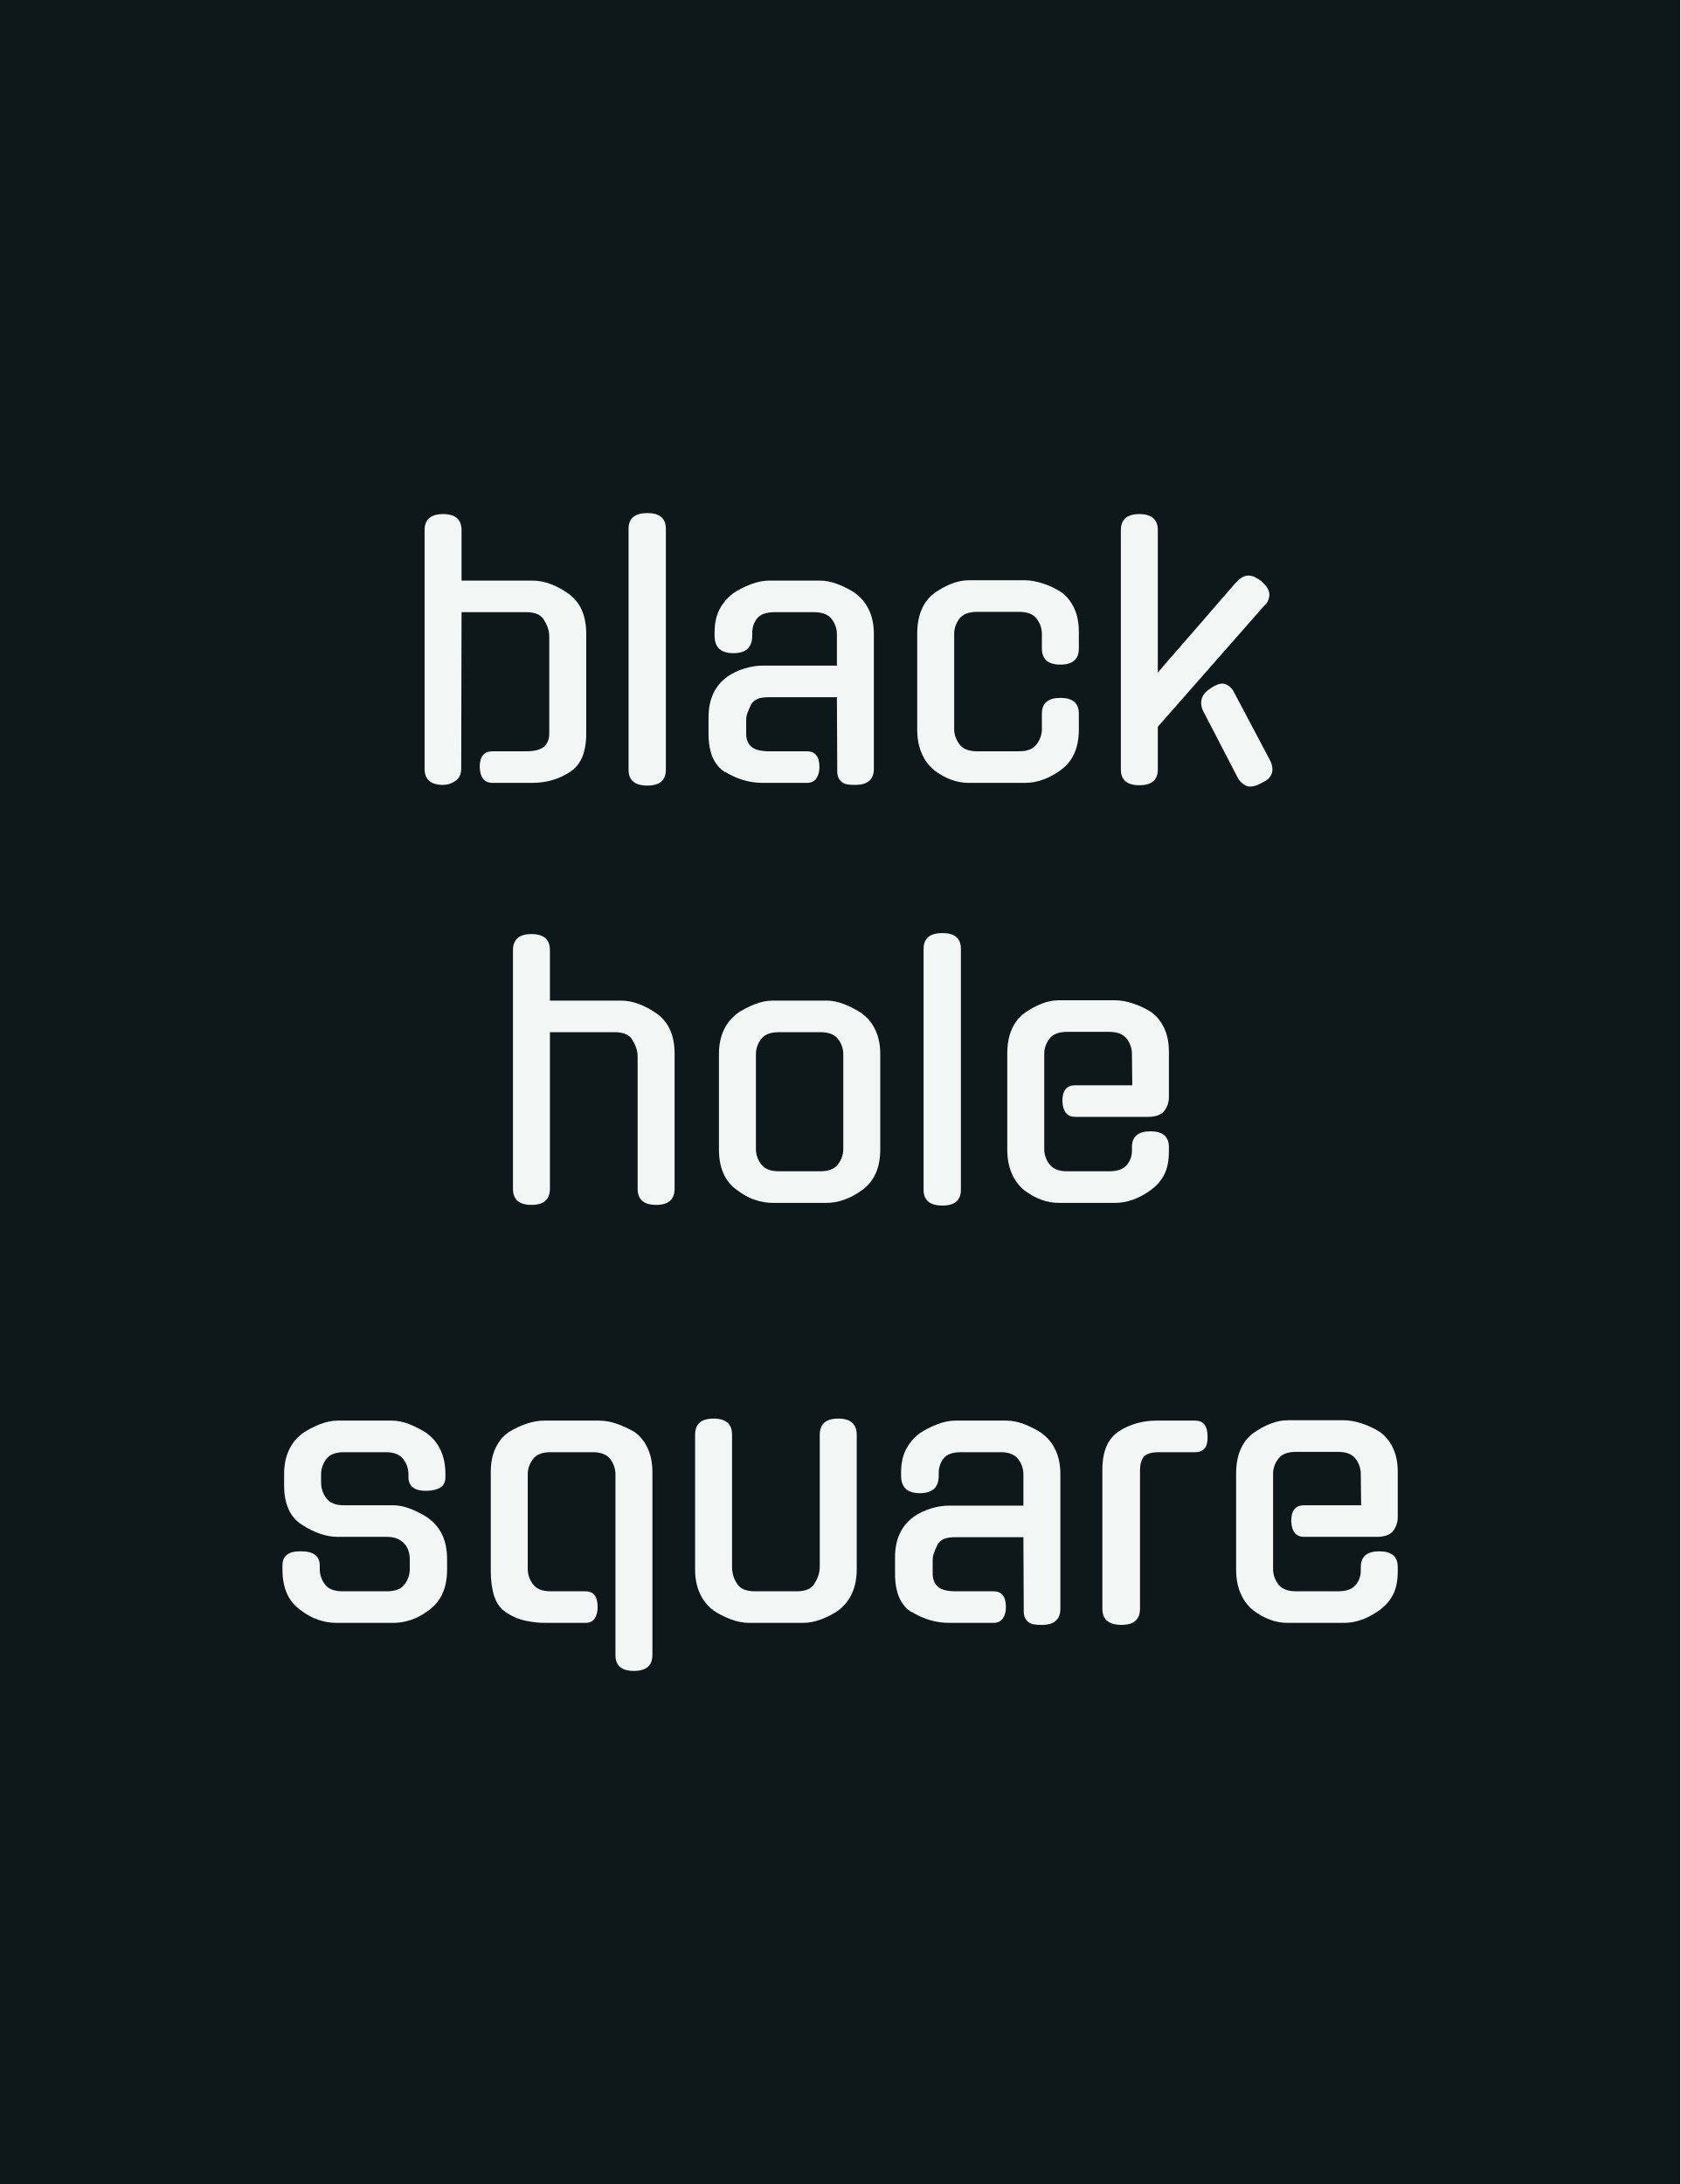
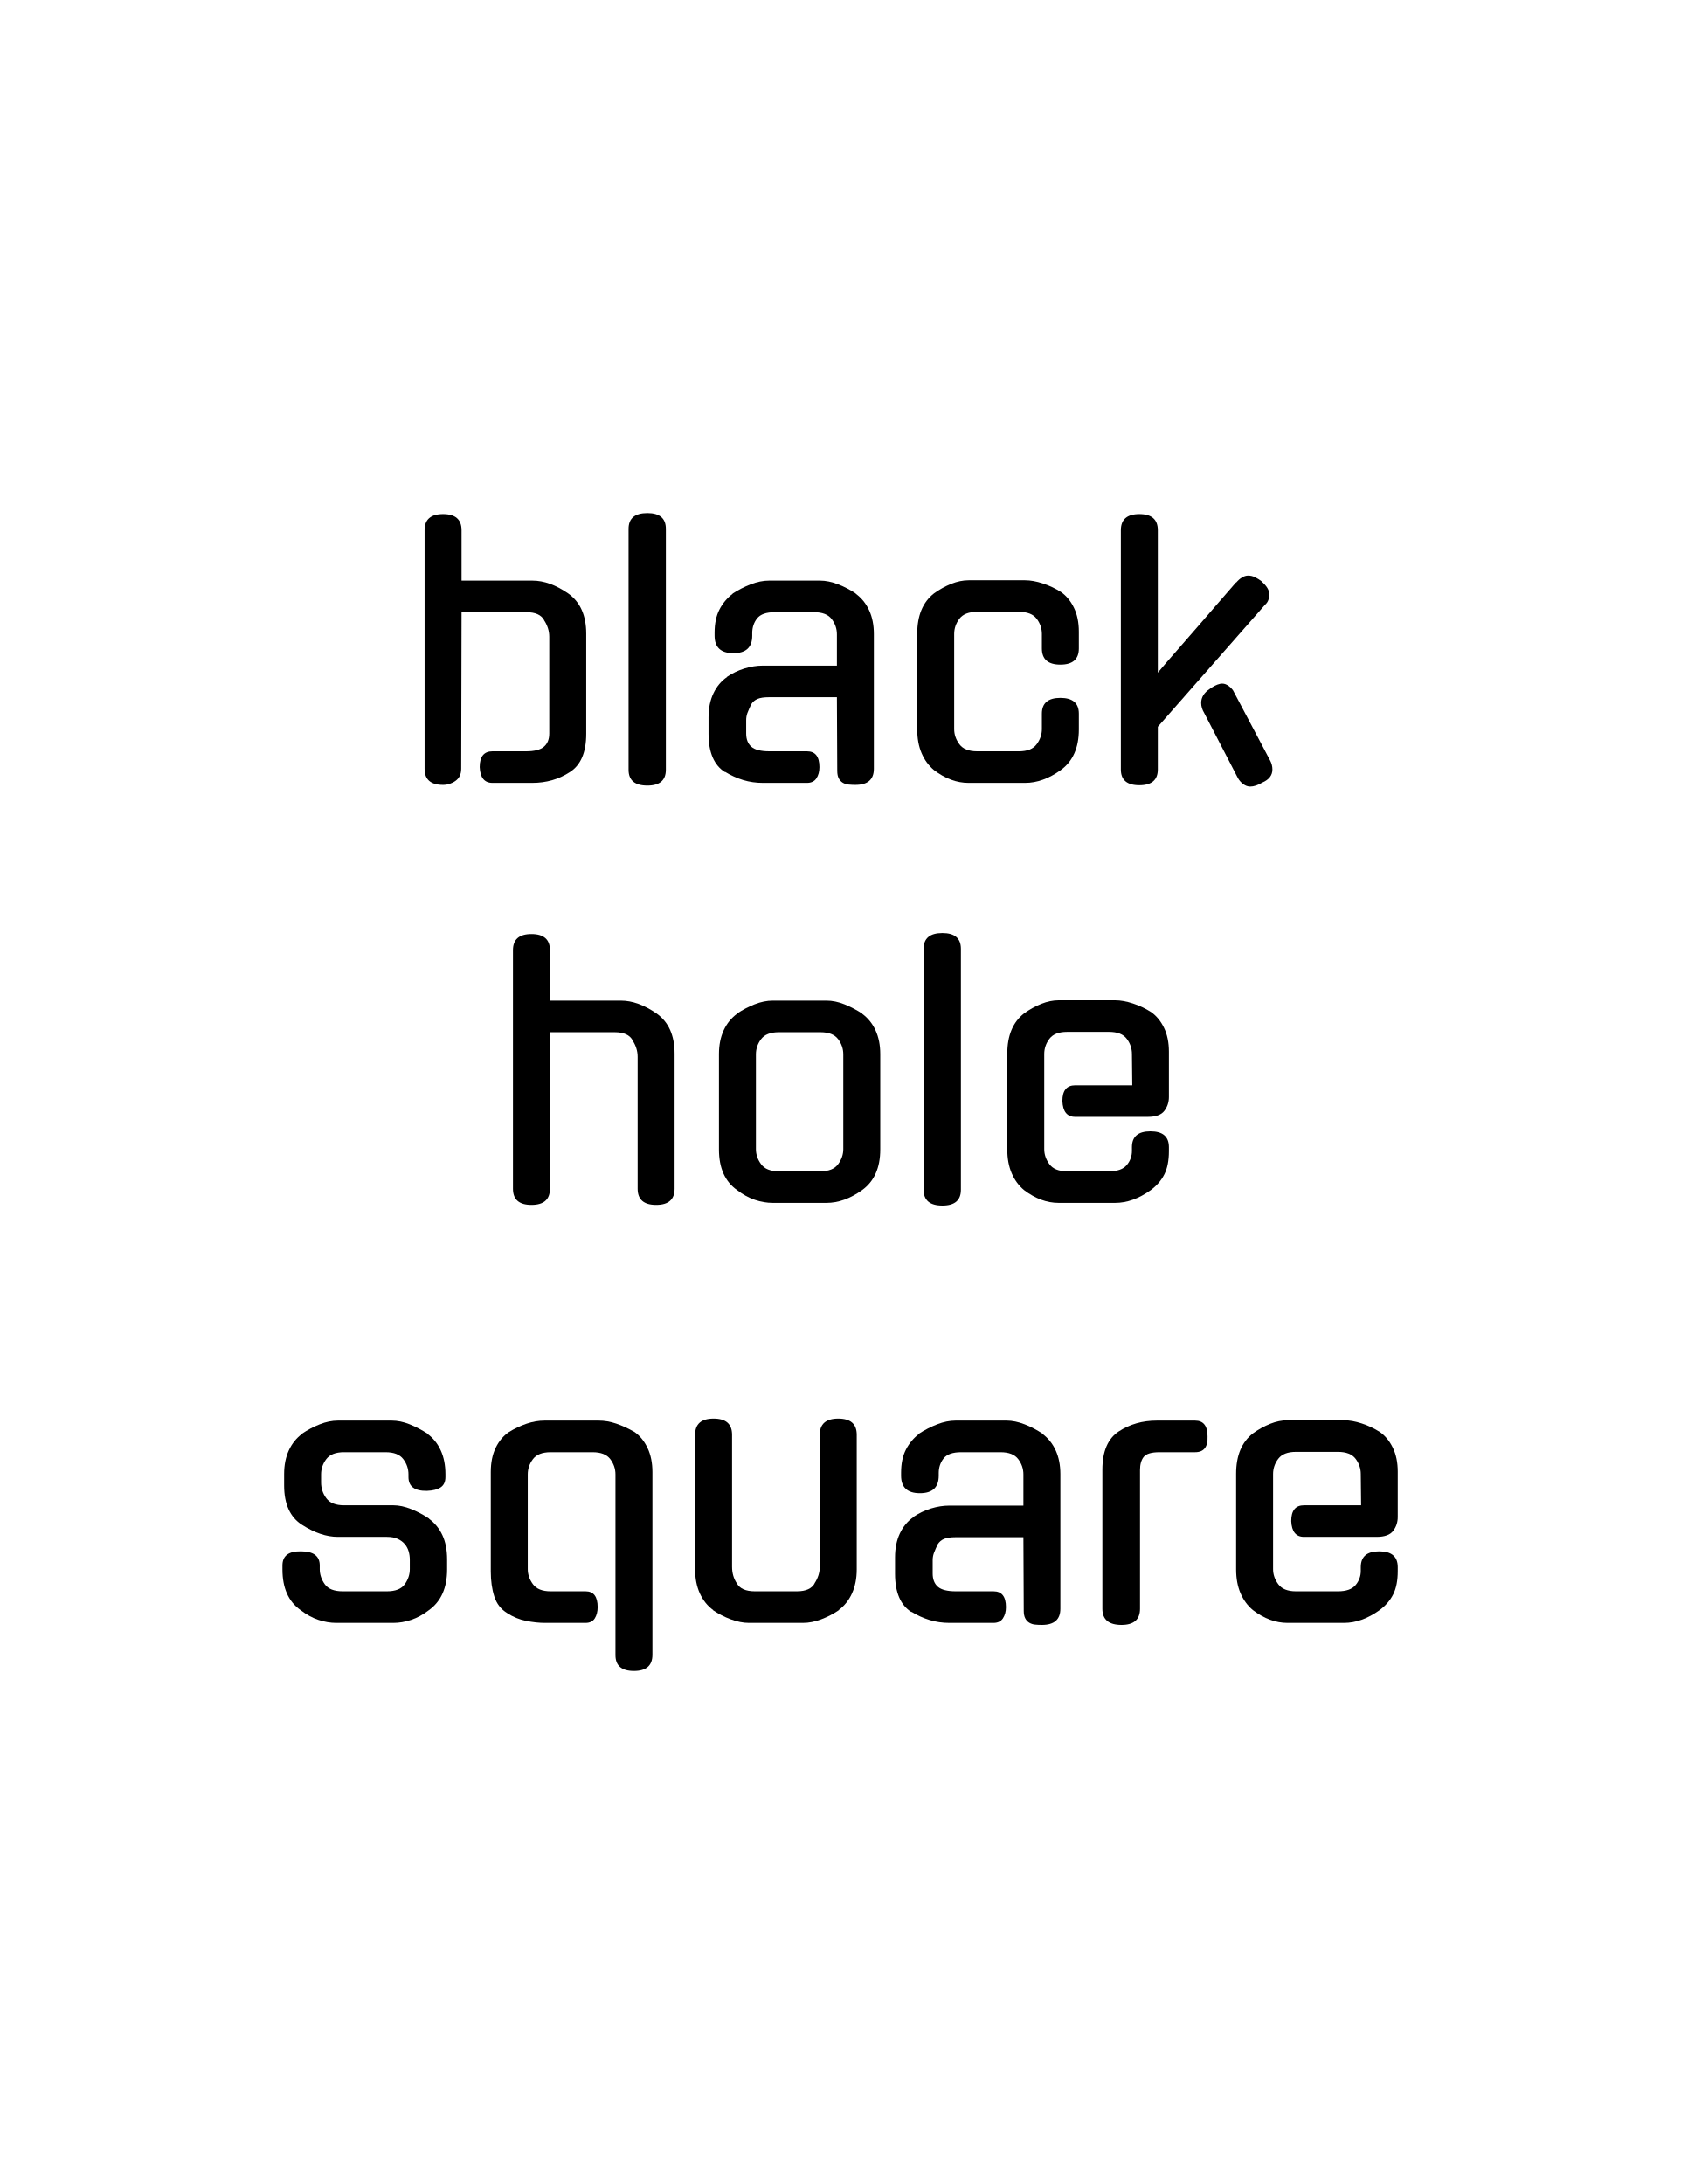
- <svg xmlns="http://www.w3.org/2000/svg" width="100%" height="100%" viewBox="0 0 320 416" version="1.1" xml:space="preserve" style="fill-rule:evenodd;clip-rule:evenodd;stroke-linejoin:round;stroke-miterlimit:2;">
-   <g id="Artboard1" transform="matrix(1.11111,0,0,1.44444,0,0)">
-     <rect x="0" y="0" width="288" height="288" style="fill:none;" />
-     <g id="Layer1" transform="matrix(0.9,0,0,0.692308,0,0)">
-       <rect x="0" y="0" width="320" height="416" style="fill:rgb(14,24,27);" />
-     </g>
-     <g transform="matrix(0.9,0,0,0.692308,53.3489,29.112)">
-       <path d="M28.563,104.381C28.563,105.405 28.201,106.173 27.475,106.685C26.75,107.197 25.961,107.453 25.107,107.453C22.761,107.453 21.587,106.429 21.587,104.381L21.587,58.941C21.587,56.893 22.761,55.869 25.107,55.869C27.454,55.869 28.627,56.893 28.627,58.941L28.627,68.541L42.131,68.541C44.307,68.541 46.569,69.352 48.915,70.973C51.219,72.595 52.371,75.155 52.371,78.653L52.371,97.725C52.371,101.267 51.326,103.699 49.235,105.021C47.145,106.387 44.755,107.069 42.067,107.069L34.515,107.069C32.979,107.069 32.169,106.067 32.083,104.061C32.083,102.056 32.894,101.053 34.515,101.053L40.915,101.053C42.494,101.053 43.625,100.765 44.307,100.189C44.99,99.613 45.331,98.771 45.331,97.661L45.331,79.229C45.331,78.12 44.99,77.053 44.307,76.029L44.371,76.093C43.817,75.069 42.686,74.557 40.979,74.557L28.627,74.557L28.563,104.381Z" style="fill:rgb(242,247,246);fill-rule:nonzero;" />
-       <path d="M67.539,104.573C67.539,106.579 66.366,107.581 64.019,107.581C61.63,107.581 60.435,106.579 60.435,104.573L60.435,58.685C60.435,56.68 61.63,55.677 64.019,55.677C66.366,55.677 67.539,56.68 67.539,58.685L67.539,104.573Z" style="fill:rgb(242,247,246);fill-rule:nonzero;" />
-       <path d="M86.035,107.069C84.713,107.069 83.454,106.888 82.259,106.525C81.065,106.163 79.913,105.64 78.803,104.957L78.803,105.021C76.713,103.699 75.667,101.267 75.667,97.725L75.667,94.589C75.667,92.84 75.977,91.315 76.595,90.013C77.214,88.712 78.078,87.677 79.187,86.909L79.123,86.909C80.19,86.184 81.321,85.64 82.515,85.277C83.71,84.915 84.862,84.733 85.971,84.733L100.115,84.733L100.115,78.781C100.115,77.715 99.785,76.744 99.123,75.869C98.462,74.995 97.342,74.557 95.763,74.557L88.275,74.557C86.654,74.557 85.534,74.952 84.915,75.741C84.297,76.531 83.987,77.459 83.987,78.525L83.987,79.037C83.987,81.256 82.793,82.365 80.403,82.365C78.014,82.365 76.819,81.256 76.819,79.037L76.819,78.461C76.819,76.712 77.129,75.24 77.747,74.045C78.366,72.851 79.209,71.848 80.275,71.037L80.211,71.037C81.321,70.312 82.483,69.715 83.699,69.245C84.915,68.776 86.078,68.541 87.187,68.541L96.915,68.541C97.982,68.541 99.123,68.776 100.339,69.245C101.555,69.715 102.697,70.312 103.763,71.037L103.699,71.037C104.809,71.848 105.662,72.904 106.259,74.205C106.857,75.507 107.155,77.011 107.155,78.717L107.155,104.381C107.155,106.429 105.982,107.453 103.635,107.453C103.166,107.453 102.729,107.432 102.323,107.389C101.918,107.347 101.555,107.229 101.235,107.037C100.915,106.845 100.659,106.568 100.467,106.205C100.275,105.843 100.179,105.363 100.179,104.765L100.115,90.749L87.187,90.749C86.249,90.749 85.523,90.856 85.011,91.069C84.499,91.283 84.094,91.624 83.795,92.093C83.454,92.819 83.209,93.384 83.059,93.789C82.91,94.195 82.835,94.653 82.835,95.165L82.835,97.661C82.835,98.771 83.166,99.613 83.827,100.189C84.489,100.765 85.63,101.053 87.251,101.053L94.419,101.053C95.998,101.053 96.787,102.056 96.787,104.061C96.787,104.915 96.595,105.629 96.211,106.205C95.827,106.781 95.23,107.069 94.419,107.069L86.035,107.069Z" style="fill:rgb(242,247,246);fill-rule:nonzero;" />
-       <path d="M146.195,96.893C146.195,100.392 145.043,102.973 142.739,104.637C140.478,106.259 138.217,107.069 135.955,107.069L125.203,107.069C122.942,107.069 120.745,106.259 118.611,104.637C117.587,103.784 116.798,102.707 116.243,101.405C115.689,100.104 115.411,98.6 115.411,96.893L115.411,78.653C115.411,75.197 116.478,72.637 118.611,70.973C119.678,70.205 120.777,69.597 121.907,69.149C123.038,68.701 124.137,68.477 125.203,68.477L135.955,68.477C136.979,68.477 138.11,68.68 139.347,69.085C140.585,69.491 141.737,70.035 142.803,70.717C143.827,71.443 144.649,72.445 145.267,73.725C145.886,75.005 146.195,76.52 146.195,78.269L146.195,81.469C146.195,83.517 145.022,84.541 142.675,84.541C140.329,84.541 139.155,83.517 139.155,81.469L139.155,78.717C139.155,77.651 138.825,76.68 138.163,75.805C137.502,74.931 136.382,74.493 134.803,74.493L126.803,74.493C125.225,74.493 124.105,74.931 123.443,75.805C122.782,76.68 122.451,77.651 122.451,78.717L122.451,96.829C122.451,97.853 122.782,98.813 123.443,99.709C124.105,100.605 125.225,101.053 126.803,101.053L134.803,101.053C136.382,101.053 137.502,100.605 138.163,99.709C138.825,98.813 139.155,97.853 139.155,96.829L139.155,93.885C139.155,91.88 140.329,90.877 142.675,90.877C145.022,90.877 146.195,91.88 146.195,93.885L146.195,96.893Z" style="fill:rgb(242,247,246);fill-rule:nonzero;" />
-       <path d="M161.235,96.381L161.235,104.509C161.235,106.515 160.062,107.517 157.715,107.517C155.369,107.517 154.195,106.515 154.195,104.509L154.195,58.941C154.195,56.893 155.369,55.869 157.715,55.869C160.062,55.869 161.235,56.893 161.235,58.941L161.235,86.077C162.302,84.797 163.486,83.421 164.787,81.949C166.089,80.477 167.39,78.984 168.691,77.469C169.993,75.955 171.283,74.461 172.563,72.989C173.843,71.517 175.038,70.141 176.147,68.861L176.147,68.925C176.915,68.029 177.683,67.581 178.451,67.581C178.878,67.581 179.294,67.677 179.699,67.869C180.105,68.061 180.542,68.328 181.011,68.669L180.947,68.669C181.971,69.523 182.483,70.376 182.483,71.229C182.483,71.528 182.419,71.859 182.291,72.221C182.163,72.584 181.95,72.893 181.651,73.149L161.235,96.381ZM182.611,102.781C182.91,103.336 183.059,103.912 183.059,104.509C183.059,105.619 182.419,106.451 181.139,107.005C180.286,107.517 179.518,107.773 178.835,107.773C178.366,107.773 177.918,107.613 177.491,107.293C177.065,106.973 176.723,106.579 176.467,106.109L170.067,93.757C169.683,93.117 169.491,92.477 169.491,91.837C169.491,90.771 170.046,89.875 171.155,89.149C171.454,88.936 171.763,88.744 172.083,88.573C172.403,88.403 172.755,88.275 173.139,88.189C173.609,88.104 174.057,88.189 174.483,88.445C174.91,88.701 175.273,89.043 175.571,89.469L182.611,102.781Z" style="fill:rgb(242,247,246);fill-rule:nonzero;" />
-       <path d="M45.459,184.381C45.459,186.429 44.286,187.453 41.939,187.453C39.593,187.453 38.419,186.429 38.419,184.381L38.419,138.941C38.419,136.893 39.593,135.869 41.939,135.869C44.286,135.869 45.459,136.893 45.459,138.941L45.459,148.541L58.963,148.541C61.139,148.541 63.401,149.352 65.747,150.973C68.051,152.595 69.203,155.155 69.203,158.653L69.203,184.381C69.203,186.429 68.03,187.453 65.683,187.453C63.337,187.453 62.163,186.429 62.163,184.381L62.163,159.229C62.163,158.12 61.822,157.053 61.139,156.029L61.203,156.093C60.649,155.069 59.518,154.557 57.811,154.557L45.459,154.557L45.459,184.381Z" style="fill:rgb(242,247,246);fill-rule:nonzero;" />
-       <path d="M98.131,148.541C99.241,148.541 100.382,148.776 101.555,149.245C102.729,149.715 103.87,150.312 104.979,151.037L104.915,151.037C106.025,151.848 106.878,152.904 107.475,154.205C108.073,155.507 108.371,157.011 108.371,158.717L108.371,176.893C108.371,180.392 107.219,182.973 104.915,184.637C102.654,186.259 100.393,187.069 98.131,187.069L87.891,187.069C86.782,187.069 85.651,186.877 84.499,186.493C83.347,186.109 82.217,185.491 81.107,184.637C78.803,183.016 77.651,180.435 77.651,176.893L77.651,158.717C77.651,157.011 77.95,155.507 78.547,154.205C79.145,152.904 79.998,151.848 81.107,151.037L81.043,151.037C82.11,150.312 83.241,149.715 84.435,149.245C85.63,148.776 86.782,148.541 87.891,148.541L98.131,148.541ZM96.979,181.053C98.558,181.053 99.678,180.605 100.339,179.709C101.001,178.813 101.331,177.853 101.331,176.829L101.331,158.781C101.331,157.715 101.001,156.744 100.339,155.869C99.678,154.995 98.558,154.557 96.979,154.557L89.043,154.557C87.465,154.557 86.345,154.995 85.683,155.869C85.022,156.744 84.691,157.715 84.691,158.781L84.691,176.829C84.691,177.853 85.022,178.813 85.683,179.709C86.345,180.605 87.465,181.053 89.043,181.053L96.979,181.053Z" style="fill:rgb(242,247,246);fill-rule:nonzero;" />
-       <path d="M123.731,184.573C123.731,186.579 122.558,187.581 120.211,187.581C117.822,187.581 116.627,186.579 116.627,184.573L116.627,138.685C116.627,136.68 117.822,135.677 120.211,135.677C122.558,135.677 123.731,136.68 123.731,138.685L123.731,184.573Z" style="fill:rgb(242,247,246);fill-rule:nonzero;" />
-       <path d="M139.603,176.829C139.603,177.853 139.934,178.813 140.595,179.709C141.257,180.605 142.377,181.053 143.955,181.053L151.955,181.053C153.534,181.053 154.654,180.659 155.315,179.869C155.977,179.08 156.307,178.173 156.307,177.149L156.307,176.445C156.307,174.44 157.481,173.437 159.827,173.437C162.174,173.437 163.347,174.44 163.347,176.445L163.347,177.213C163.347,179.005 163.059,180.477 162.483,181.629C161.907,182.781 161.043,183.784 159.891,184.637C157.63,186.259 155.369,187.069 153.107,187.069L142.355,187.069C140.094,187.069 137.897,186.259 135.763,184.637C134.739,183.784 133.95,182.707 133.395,181.405C132.841,180.104 132.563,178.6 132.563,176.893L132.563,158.653C132.563,155.197 133.63,152.637 135.763,150.973C136.83,150.205 137.929,149.597 139.059,149.149C140.19,148.701 141.289,148.477 142.355,148.477L153.107,148.477C154.131,148.477 155.262,148.68 156.499,149.085C157.737,149.491 158.889,150.035 159.955,150.717C160.979,151.443 161.801,152.445 162.419,153.725C163.038,155.005 163.347,156.52 163.347,158.269L163.347,166.909C163.347,167.891 163.059,168.765 162.483,169.533C161.907,170.301 160.851,170.685 159.315,170.685L145.491,170.685C143.955,170.685 143.145,169.683 143.059,167.677C143.059,165.672 143.87,164.669 145.491,164.669L156.371,164.669L156.307,158.717C156.307,157.651 155.977,156.68 155.315,155.805C154.654,154.931 153.534,154.493 151.955,154.493L143.955,154.493C142.377,154.493 141.257,154.931 140.595,155.805C139.934,156.68 139.603,157.651 139.603,158.717L139.603,176.829Z" style="fill:rgb(242,247,246);fill-rule:nonzero;" />
-       <path d="M15.635,244.669C16.702,244.669 17.843,244.915 19.059,245.405C20.275,245.896 21.417,246.504 22.483,247.229L22.419,247.229C23.529,248.04 24.382,249.085 24.979,250.365C25.577,251.645 25.875,253.181 25.875,254.973L25.875,256.893C25.875,260.392 24.723,262.973 22.419,264.637C21.31,265.491 20.179,266.109 19.027,266.493C17.875,266.877 16.745,267.069 15.635,267.069L4.755,267.069C3.646,267.069 2.515,266.877 1.363,266.493C0.211,266.109 -0.919,265.491 -2.029,264.637C-4.333,263.016 -5.485,260.435 -5.485,256.893L-5.485,256.125C-5.485,254.291 -4.311,253.395 -1.965,253.437C0.425,253.437 1.619,254.333 1.619,256.125L1.619,256.829C1.619,257.853 1.939,258.813 2.579,259.709C3.219,260.605 4.35,261.053 5.971,261.053L14.419,261.053C16.041,261.053 17.171,260.605 17.811,259.709C18.451,258.813 18.771,257.853 18.771,256.829L18.771,255.037C18.771,254.483 18.697,253.949 18.547,253.437C18.398,252.925 18.153,252.467 17.811,252.061C17.47,251.656 17.022,251.325 16.467,251.069C15.913,250.813 15.23,250.685 14.419,250.685L5.075,250.685C2.899,250.685 0.617,249.917 -1.773,248.381C-4.034,246.931 -5.165,244.435 -5.165,240.893L-5.165,238.717C-5.165,237.011 -4.866,235.507 -4.269,234.205C-3.671,232.904 -2.818,231.848 -1.709,231.037L-1.773,231.037C-0.706,230.312 0.425,229.715 1.619,229.245C2.814,228.776 3.966,228.541 5.075,228.541L15.315,228.541C16.425,228.541 17.566,228.776 18.739,229.245C19.913,229.715 21.054,230.312 22.163,231.037L22.099,231.037C23.209,231.848 24.062,232.904 24.659,234.205C25.257,235.507 25.555,237.011 25.555,238.717L25.555,239.293C25.555,240.189 25.257,240.84 24.659,241.245C24.062,241.651 23.187,241.875 22.035,241.917C19.689,241.96 18.515,241.085 18.515,239.293L18.515,238.781C18.515,237.715 18.185,236.744 17.523,235.869C16.862,234.995 15.742,234.557 14.163,234.557L6.227,234.557C4.649,234.557 3.529,234.995 2.867,235.869C2.206,236.744 1.875,237.715 1.875,238.781L1.875,240.317C1.875,241.427 2.206,242.429 2.867,243.325C3.529,244.221 4.649,244.669 6.227,244.669L15.635,244.669Z" style="fill:rgb(242,247,246);fill-rule:nonzero;" />
-       <path d="M44.499,267.069C43.39,267.069 42.195,266.941 40.915,266.685C39.635,266.429 38.441,265.939 37.331,265.213C36.137,264.488 35.315,263.432 34.867,262.045C34.419,260.659 34.195,259.069 34.195,257.277L34.195,238.333C34.195,236.541 34.505,235.005 35.123,233.725C35.742,232.445 36.585,231.443 37.651,230.717C38.761,230.035 39.891,229.501 41.043,229.117C42.195,228.733 43.326,228.541 44.435,228.541L54.739,228.541C55.849,228.541 56.969,228.733 58.099,229.117C59.23,229.501 60.393,230.035 61.587,230.717C62.611,231.443 63.433,232.456 64.051,233.757C64.67,235.059 64.979,236.584 64.979,238.333L64.979,273.149C64.979,275.197 63.806,276.221 61.459,276.221C59.113,276.221 57.939,275.219 57.939,273.213L57.939,238.781C57.939,237.715 57.609,236.744 56.947,235.869C56.286,234.995 55.166,234.557 53.587,234.557L45.587,234.557C44.009,234.557 42.889,234.995 42.227,235.869C41.566,236.744 41.235,237.715 41.235,238.781L41.235,256.829C41.235,257.853 41.566,258.813 42.227,259.709C42.889,260.605 44.009,261.053 45.587,261.053L52.243,261.053C53.779,261.053 54.547,262.056 54.547,264.061C54.547,264.915 54.366,265.629 54.003,266.205C53.641,266.781 53.054,267.069 52.243,267.069L44.499,267.069Z" style="fill:rgb(242,247,246);fill-rule:nonzero;" />
-       <path d="M103.891,256.893C103.891,258.6 103.593,260.115 102.995,261.437C102.398,262.76 101.545,263.827 100.435,264.637L100.499,264.637C99.433,265.363 98.302,265.949 97.107,266.397C95.913,266.845 94.761,267.069 93.651,267.069L83.347,267.069C82.281,267.069 81.139,266.845 79.923,266.397C78.707,265.949 77.566,265.363 76.499,264.637L76.563,264.637C75.454,263.827 74.601,262.76 74.003,261.437C73.406,260.115 73.107,258.6 73.107,256.893L73.107,231.229C73.107,229.181 74.281,228.157 76.627,228.157C78.974,228.157 80.147,229.181 80.147,231.229L80.147,256.381C80.147,257.576 80.446,258.621 81.043,259.517C81.598,260.541 82.75,261.053 84.499,261.053L92.499,261.053C94.206,261.053 95.337,260.541 95.891,259.517L95.827,259.581C96.51,258.557 96.851,257.491 96.851,256.381L96.851,231.229C96.851,229.181 98.025,228.157 100.371,228.157C102.718,228.157 103.891,229.181 103.891,231.229L103.891,256.893Z" style="fill:rgb(242,247,246);fill-rule:nonzero;" />
-       <path d="M121.555,267.069C120.233,267.069 118.974,266.888 117.779,266.525C116.585,266.163 115.433,265.64 114.323,264.957L114.323,265.021C112.233,263.699 111.187,261.267 111.187,257.725L111.187,254.589C111.187,252.84 111.497,251.315 112.115,250.013C112.734,248.712 113.598,247.677 114.707,246.909L114.643,246.909C115.71,246.184 116.841,245.64 118.035,245.277C119.23,244.915 120.382,244.733 121.491,244.733L135.635,244.733L135.635,238.781C135.635,237.715 135.305,236.744 134.643,235.869C133.982,234.995 132.862,234.557 131.283,234.557L123.795,234.557C122.174,234.557 121.054,234.952 120.435,235.741C119.817,236.531 119.507,237.459 119.507,238.525L119.507,239.037C119.507,241.256 118.313,242.365 115.923,242.365C113.534,242.365 112.339,241.256 112.339,239.037L112.339,238.461C112.339,236.712 112.649,235.24 113.267,234.045C113.886,232.851 114.729,231.848 115.795,231.037L115.731,231.037C116.841,230.312 118.003,229.715 119.219,229.245C120.435,228.776 121.598,228.541 122.707,228.541L132.435,228.541C133.502,228.541 134.643,228.776 135.859,229.245C137.075,229.715 138.217,230.312 139.283,231.037L139.219,231.037C140.329,231.848 141.182,232.904 141.779,234.205C142.377,235.507 142.675,237.011 142.675,238.717L142.675,264.381C142.675,266.429 141.502,267.453 139.155,267.453C138.686,267.453 138.249,267.432 137.843,267.389C137.438,267.347 137.075,267.229 136.755,267.037C136.435,266.845 136.179,266.568 135.987,266.205C135.795,265.843 135.699,265.363 135.699,264.765L135.635,250.749L122.707,250.749C121.769,250.749 121.043,250.856 120.531,251.069C120.019,251.283 119.614,251.624 119.315,252.093C118.974,252.819 118.729,253.384 118.579,253.789C118.43,254.195 118.355,254.653 118.355,255.165L118.355,257.661C118.355,258.771 118.686,259.613 119.347,260.189C120.009,260.765 121.15,261.053 122.771,261.053L129.939,261.053C131.518,261.053 132.307,262.056 132.307,264.061C132.307,264.915 132.115,265.629 131.731,266.205C131.347,266.781 130.75,267.069 129.939,267.069L121.555,267.069Z" style="fill:rgb(242,247,246);fill-rule:nonzero;" />
-       <path d="M157.843,264.381C157.843,266.429 156.67,267.453 154.323,267.453C151.891,267.453 150.675,266.429 150.675,264.381L150.675,237.885C150.675,234.387 151.721,231.955 153.811,230.589C155.902,229.224 158.313,228.541 161.043,228.541L168.339,228.541C169.918,228.541 170.707,229.544 170.707,231.549C170.793,233.555 170.003,234.557 168.339,234.557L161.555,234.557C160.019,234.557 159.017,234.856 158.547,235.453C158.078,236.051 157.843,236.883 157.843,237.949L157.843,264.381Z" style="fill:rgb(242,247,246);fill-rule:nonzero;" />
-       <path d="M183.187,256.829C183.187,257.853 183.518,258.813 184.179,259.709C184.841,260.605 185.961,261.053 187.539,261.053L195.539,261.053C197.118,261.053 198.238,260.659 198.899,259.869C199.561,259.08 199.891,258.173 199.891,257.149L199.891,256.445C199.891,254.44 201.065,253.437 203.411,253.437C205.758,253.437 206.931,254.44 206.931,256.445L206.931,257.213C206.931,259.005 206.643,260.477 206.067,261.629C205.491,262.781 204.627,263.784 203.475,264.637C201.214,266.259 198.953,267.069 196.691,267.069L185.939,267.069C183.678,267.069 181.481,266.259 179.347,264.637C178.323,263.784 177.534,262.707 176.979,261.405C176.425,260.104 176.147,258.6 176.147,256.893L176.147,238.653C176.147,235.197 177.214,232.637 179.347,230.973C180.414,230.205 181.513,229.597 182.643,229.149C183.774,228.701 184.873,228.477 185.939,228.477L196.691,228.477C197.715,228.477 198.846,228.68 200.083,229.085C201.321,229.491 202.473,230.035 203.539,230.717C204.563,231.443 205.385,232.445 206.003,233.725C206.622,235.005 206.931,236.52 206.931,238.269L206.931,246.909C206.931,247.891 206.643,248.765 206.067,249.533C205.491,250.301 204.435,250.685 202.899,250.685L189.075,250.685C187.539,250.685 186.729,249.683 186.643,247.677C186.643,245.672 187.454,244.669 189.075,244.669L199.955,244.669L199.891,238.717C199.891,237.651 199.561,236.68 198.899,235.805C198.238,234.931 197.118,234.493 195.539,234.493L187.539,234.493C185.961,234.493 184.841,234.931 184.179,235.805C183.518,236.68 183.187,237.651 183.187,238.717L183.187,256.829Z" style="fill:rgb(242,247,246);fill-rule:nonzero;" />
-     </g>
-   </g>
+ <svg xmlns="http://www.w3.org/2000/svg" viewBox="0 0 320 416" fill-rule="evenodd" clip-rule="evenodd" stroke-linejoin="round" stroke-miterlimit="2">
+   <path d="M87.84 146.432c0 1.024-.362 1.792-1.088 2.304a4.02 4.02 0 01-2.368.768c-2.346 0-3.52-1.024-3.52-3.072v-45.44c0-2.048 1.174-3.072 3.52-3.072 2.347 0 3.52 1.024 3.52 3.072v9.6h13.504c2.176 0 4.438.81 6.784 2.432 2.304 1.622 3.456 4.182 3.456 7.68v19.072c0 3.542-1.045 5.974-3.136 7.296-2.09 1.366-4.48 2.048-7.168 2.048h-7.552c-1.536 0-2.346-1.002-2.432-3.008 0-2.005.81-3.008 2.432-3.008h6.4c1.579 0 2.71-.288 3.392-.864.683-.576 1.024-1.418 1.024-2.528V121.28c0-1.11-.341-2.176-1.024-3.2l.064.064c-.554-1.024-1.685-1.536-3.392-1.536H87.904l-.064 29.824z" fill-rule="nonzero" />
+   <path d="M126.816 146.624c0 2.006-1.173 3.008-3.52 3.008-2.39 0-3.584-1.002-3.584-3.008v-45.888c0-2.005 1.195-3.008 3.584-3.008 2.347 0 3.52 1.003 3.52 3.008v45.888z" fill-rule="nonzero" />
+   <path d="M145.312 149.12c-1.322 0-2.581-.181-3.776-.544a14.74 14.74 0 01-3.456-1.568v.064c-2.09-1.322-3.136-3.754-3.136-7.296v-3.136c0-1.75.31-3.274.928-4.576.619-1.301 1.483-2.336 2.592-3.104h-.064a12.458 12.458 0 013.392-1.632c1.195-.362 2.347-.544 3.456-.544h14.144v-5.952c0-1.066-.33-2.037-.992-2.912-.661-.874-1.781-1.312-3.36-1.312h-7.488c-1.621 0-2.741.395-3.36 1.184-.618.79-.928 1.718-.928 2.784v.512c0 2.219-1.194 3.328-3.584 3.328s-3.584-1.11-3.584-3.328v-.576c0-1.75.31-3.221.928-4.416a8.853 8.853 0 012.528-3.008h-.064a18.673 18.673 0 013.488-1.792c1.216-.47 2.379-.704 3.488-.704h9.728c1.067 0 2.208.235 3.424.704a16.903 16.903 0 013.424 1.792h-.064c1.11.81 1.963 1.867 2.56 3.168.598 1.302.896 2.806.896 4.512v25.664c0 2.048-1.173 3.072-3.52 3.072-.47 0-.906-.021-1.312-.064a2.611 2.611 0 01-1.088-.352 2.073 2.073 0 01-.768-.832c-.192-.362-.288-.842-.288-1.44l-.064-14.016h-12.928c-.938 0-1.664.107-2.176.32a2.598 2.598 0 00-1.216 1.024 23.491 23.491 0 00-.736 1.696 3.971 3.971 0 00-.224 1.376v2.496c0 1.11.33 1.952.992 2.528.662.576 1.803.864 3.424.864h7.168c1.579 0 2.368 1.003 2.368 3.008 0 .854-.192 1.568-.576 2.144-.384.576-.981.864-1.792.864h-8.384z" fill-rule="nonzero" />
+   <path d="M205.472 138.944c0 3.499-1.152 6.08-3.456 7.744-2.261 1.622-4.522 2.432-6.784 2.432H184.48c-2.261 0-4.458-.81-6.592-2.432-1.024-.853-1.813-1.93-2.368-3.232-.554-1.301-.832-2.805-.832-4.512v-18.24c0-3.456 1.067-6.016 3.2-7.68a15.287 15.287 0 013.296-1.824c1.13-.448 2.23-.672 3.296-.672h10.752c1.024 0 2.155.203 3.392.608 1.238.406 2.39.95 3.456 1.632 1.024.726 1.846 1.728 2.464 3.008.619 1.28.928 2.795.928 4.544v3.2c0 2.048-1.173 3.072-3.52 3.072-2.346 0-3.52-1.024-3.52-3.072v-2.752c0-1.066-.33-2.037-.992-2.912-.661-.874-1.781-1.312-3.36-1.312h-8c-1.578 0-2.698.438-3.36 1.312-.661.875-.992 1.846-.992 2.912v18.112c0 1.024.33 1.984.992 2.88.662.896 1.782 1.344 3.36 1.344h8c1.579 0 2.699-.448 3.36-1.344.662-.896.992-1.856.992-2.88v-2.944c0-2.005 1.174-3.008 3.52-3.008 2.347 0 3.52 1.003 3.52 3.008v3.008z" fill-rule="nonzero" />
+   <path d="M220.512 138.432v8.128c0 2.006-1.173 3.008-3.52 3.008-2.346 0-3.52-1.002-3.52-3.008v-45.568c0-2.048 1.174-3.072 3.52-3.072 2.347 0 3.52 1.024 3.52 3.072v27.136a189.274 189.274 0 013.552-4.128 405.824 405.824 0 003.904-4.48 1080.24 1080.24 0 013.872-4.48c1.28-1.472 2.475-2.848 3.584-4.128v.064c.768-.896 1.536-1.344 2.304-1.344.427 0 .843.096 1.248.288a8.32 8.32 0 011.312.8h-.064c1.024.854 1.536 1.707 1.536 2.56 0 .299-.064.63-.192.992a2.14 2.14 0 01-.64.928l-20.416 23.232zm21.376 6.4c.299.555.448 1.13.448 1.728 0 1.11-.64 1.942-1.92 2.496-.853.512-1.621.768-2.304.768-.47 0-.917-.16-1.344-.48a3.645 3.645 0 01-1.024-1.184l-6.4-12.352c-.384-.64-.576-1.28-.576-1.92 0-1.066.555-1.962 1.664-2.688.299-.213.608-.405.928-.576.32-.17.672-.298 1.056-.384.47-.085.918 0 1.344.256.427.256.79.598 1.088 1.024l7.04 13.312z" fill-rule="nonzero" />
+   <path d="M104.736 226.432c0 2.048-1.173 3.072-3.52 3.072-2.346 0-3.52-1.024-3.52-3.072v-45.44c0-2.048 1.174-3.072 3.52-3.072 2.347 0 3.52 1.024 3.52 3.072v9.6h13.504c2.176 0 4.438.81 6.784 2.432 2.304 1.622 3.456 4.182 3.456 7.68v25.728c0 2.048-1.173 3.072-3.52 3.072-2.346 0-3.52-1.024-3.52-3.072V201.28c0-1.11-.341-2.176-1.024-3.2l.064.064c-.554-1.024-1.685-1.536-3.392-1.536h-12.352v29.824z" fill-rule="nonzero" />
+   <path d="M157.408 190.592c1.11 0 2.25.235 3.424.704a19.487 19.487 0 013.424 1.792h-.064c1.11.81 1.963 1.867 2.56 3.168.598 1.302.896 2.806.896 4.512v18.176c0 3.499-1.152 6.08-3.456 7.744-2.261 1.622-4.522 2.432-6.784 2.432h-10.24c-1.11 0-2.24-.192-3.392-.576-1.152-.384-2.282-1.002-3.392-1.856-2.304-1.621-3.456-4.202-3.456-7.744v-18.176c0-1.706.299-3.21.896-4.512.598-1.301 1.45-2.357 2.56-3.168h-.064a17.279 17.279 0 013.392-1.792c1.195-.47 2.347-.704 3.456-.704h10.24zm-1.152 32.512c1.579 0 2.699-.448 3.36-1.344.662-.896.992-1.856.992-2.88v-18.048c0-1.066-.33-2.037-.992-2.912-.661-.874-1.781-1.312-3.36-1.312h-7.936c-1.578 0-2.698.438-3.36 1.312-.661.875-.992 1.846-.992 2.912v18.048c0 1.024.33 1.984.992 2.88.662.896 1.782 1.344 3.36 1.344h7.936z" fill-rule="nonzero" />
+   <path d="M183.008 226.624c0 2.006-1.173 3.008-3.52 3.008-2.39 0-3.584-1.002-3.584-3.008v-45.888c0-2.005 1.195-3.008 3.584-3.008 2.347 0 3.52 1.003 3.52 3.008v45.888z" fill-rule="nonzero" />
+   <path d="M198.88 218.88c0 1.024.33 1.984.992 2.88.662.896 1.782 1.344 3.36 1.344h8c1.579 0 2.699-.394 3.36-1.184a4.11 4.11 0 00.992-2.72v-.704c0-2.005 1.174-3.008 3.52-3.008 2.347 0 3.52 1.003 3.52 3.008v.768c0 1.792-.288 3.264-.864 4.416-.576 1.152-1.44 2.155-2.592 3.008-2.261 1.622-4.522 2.432-6.784 2.432h-10.752c-2.261 0-4.458-.81-6.592-2.432-1.024-.853-1.813-1.93-2.368-3.232-.554-1.301-.832-2.805-.832-4.512v-18.24c0-3.456 1.067-6.016 3.2-7.68a15.287 15.287 0 013.296-1.824c1.13-.448 2.23-.672 3.296-.672h10.752c1.024 0 2.155.203 3.392.608 1.238.406 2.39.95 3.456 1.632 1.024.726 1.846 1.728 2.464 3.008.619 1.28.928 2.795.928 4.544v8.64c0 .982-.288 1.856-.864 2.624-.576.768-1.632 1.152-3.168 1.152h-13.824c-1.536 0-2.346-1.002-2.432-3.008 0-2.005.81-3.008 2.432-3.008h10.88l-.064-5.952c0-1.066-.33-2.037-.992-2.912-.661-.874-1.781-1.312-3.36-1.312h-8c-1.578 0-2.698.438-3.36 1.312-.661.875-.992 1.846-.992 2.912v18.112z" fill-rule="nonzero" />
+   <path d="M74.912 286.72c1.067 0 2.208.246 3.424.736a18.16 18.16 0 013.424 1.824h-.064a8.001 8.001 0 012.56 3.136c.598 1.28.896 2.816.896 4.608v1.92c0 3.499-1.152 6.08-3.456 7.744-1.11.854-2.24 1.472-3.392 1.856-1.152.384-2.282.576-3.392.576h-10.88c-1.11 0-2.24-.192-3.392-.576-1.152-.384-2.282-1.002-3.392-1.856-2.304-1.621-3.456-4.202-3.456-7.744v-.768c0-1.834 1.174-2.73 3.52-2.688 2.39 0 3.584.896 3.584 2.688v.704c0 1.024.32 1.984.96 2.88.64.896 1.77 1.344 3.392 1.344h8.448c1.622 0 2.752-.448 3.392-1.344.64-.896.96-1.856.96-2.88v-1.792c0-.554-.074-1.088-.224-1.6a3.728 3.728 0 00-.736-1.376c-.341-.405-.79-.736-1.344-.992s-1.237-.384-2.048-.384h-9.344c-2.176 0-4.458-.768-6.848-2.304-2.261-1.45-3.392-3.946-3.392-7.488v-2.176c0-1.706.299-3.21.896-4.512.598-1.301 1.45-2.357 2.56-3.168h-.064a17.279 17.279 0 013.392-1.792c1.195-.47 2.347-.704 3.456-.704h10.24c1.11 0 2.25.235 3.424.704a19.487 19.487 0 013.424 1.792h-.064c1.11.81 1.963 1.867 2.56 3.168.598 1.302.896 2.806.896 4.512v.576c0 .896-.298 1.547-.896 1.952-.597.406-1.472.63-2.624.672-2.346.043-3.52-.832-3.52-2.624v-.512c0-1.066-.33-2.037-.992-2.912-.661-.874-1.781-1.312-3.36-1.312h-7.936c-1.578 0-2.698.438-3.36 1.312-.661.875-.992 1.846-.992 2.912v1.536c0 1.11.33 2.112.992 3.008.662.896 1.782 1.344 3.36 1.344h9.408z" fill-rule="nonzero" />
+   <path d="M103.776 309.12c-1.11 0-2.304-.128-3.584-.384a10.114 10.114 0 01-3.584-1.472c-1.194-.725-2.016-1.781-2.464-3.168-.448-1.386-.672-2.976-.672-4.768v-18.944c0-1.792.31-3.328.928-4.608.619-1.28 1.462-2.282 2.528-3.008a16.36 16.36 0 013.392-1.6c1.152-.384 2.283-.576 3.392-.576h10.304c1.11 0 2.23.192 3.36.576 1.13.384 2.294.918 3.488 1.6 1.024.726 1.846 1.739 2.464 3.04.619 1.302.928 2.827.928 4.576V315.2c0 2.048-1.173 3.072-3.52 3.072-2.346 0-3.52-1.002-3.52-3.008v-34.432c0-1.066-.33-2.037-.992-2.912-.661-.874-1.781-1.312-3.36-1.312h-8c-1.578 0-2.698.438-3.36 1.312-.661.875-.992 1.846-.992 2.912v18.048c0 1.024.33 1.984.992 2.88.662.896 1.782 1.344 3.36 1.344h6.656c1.536 0 2.304 1.003 2.304 3.008 0 .854-.181 1.568-.544 2.144-.362.576-.95.864-1.76.864h-7.744z" fill-rule="nonzero" />
+   <path d="M163.168 298.944c0 1.707-.298 3.222-.896 4.544-.597 1.323-1.45 2.39-2.56 3.2h.064a15.956 15.956 0 01-3.392 1.76c-1.194.448-2.346.672-3.456.672h-10.304c-1.066 0-2.208-.224-3.424-.672a15.725 15.725 0 01-3.424-1.76h.064c-1.11-.81-1.962-1.877-2.56-3.2-.597-1.322-.896-2.837-.896-4.544V273.28c0-2.048 1.174-3.072 3.52-3.072 2.347 0 3.52 1.024 3.52 3.072v25.152c0 1.195.299 2.24.896 3.136.555 1.024 1.707 1.536 3.456 1.536h8c1.707 0 2.838-.512 3.392-1.536l-.064.064c.683-1.024 1.024-2.09 1.024-3.2V273.28c0-2.048 1.174-3.072 3.52-3.072 2.347 0 3.52 1.024 3.52 3.072v25.664z" fill-rule="nonzero" />
+   <path d="M180.832 309.12c-1.322 0-2.581-.181-3.776-.544a14.74 14.74 0 01-3.456-1.568v.064c-2.09-1.322-3.136-3.754-3.136-7.296v-3.136c0-1.75.31-3.274.928-4.576.619-1.301 1.483-2.336 2.592-3.104h-.064a12.458 12.458 0 013.392-1.632c1.195-.362 2.347-.544 3.456-.544h14.144v-5.952c0-1.066-.33-2.037-.992-2.912-.661-.874-1.781-1.312-3.36-1.312h-7.488c-1.621 0-2.741.395-3.36 1.184-.618.79-.928 1.718-.928 2.784v.512c0 2.219-1.194 3.328-3.584 3.328s-3.584-1.11-3.584-3.328v-.576c0-1.75.31-3.221.928-4.416a8.853 8.853 0 012.528-3.008h-.064a18.673 18.673 0 013.488-1.792c1.216-.47 2.379-.704 3.488-.704h9.728c1.067 0 2.208.235 3.424.704a16.903 16.903 0 013.424 1.792h-.064c1.11.81 1.963 1.867 2.56 3.168.598 1.302.896 2.806.896 4.512v25.664c0 2.048-1.173 3.072-3.52 3.072-.47 0-.906-.021-1.312-.064a2.611 2.611 0 01-1.088-.352 2.073 2.073 0 01-.768-.832c-.192-.362-.288-.842-.288-1.44l-.064-14.016h-12.928c-.938 0-1.664.107-2.176.32a2.598 2.598 0 00-1.216 1.024 23.491 23.491 0 00-.736 1.696 3.971 3.971 0 00-.224 1.376v2.496c0 1.11.33 1.952.992 2.528.662.576 1.803.864 3.424.864h7.168c1.579 0 2.368 1.003 2.368 3.008 0 .854-.192 1.568-.576 2.144-.384.576-.981.864-1.792.864h-8.384z" fill-rule="nonzero" />
+   <path d="M217.12 306.432c0 2.048-1.173 3.072-3.52 3.072-2.432 0-3.648-1.024-3.648-3.072v-26.496c0-3.498 1.046-5.93 3.136-7.296 2.09-1.365 4.502-2.048 7.232-2.048h7.296c1.579 0 2.368 1.003 2.368 3.008.086 2.006-.704 3.008-2.368 3.008h-6.784c-1.536 0-2.538.299-3.008.896-.47.598-.704 1.43-.704 2.496v26.432z" fill-rule="nonzero" />
+   <path d="M242.464 298.88c0 1.024.33 1.984.992 2.88.662.896 1.782 1.344 3.36 1.344h8c1.579 0 2.699-.394 3.36-1.184a4.11 4.11 0 00.992-2.72v-.704c0-2.005 1.174-3.008 3.52-3.008 2.347 0 3.52 1.003 3.52 3.008v.768c0 1.792-.288 3.264-.864 4.416-.576 1.152-1.44 2.155-2.592 3.008-2.261 1.622-4.522 2.432-6.784 2.432h-10.752c-2.261 0-4.458-.81-6.592-2.432-1.024-.853-1.813-1.93-2.368-3.232-.554-1.301-.832-2.805-.832-4.512v-18.24c0-3.456 1.067-6.016 3.2-7.68a15.287 15.287 0 013.296-1.824c1.13-.448 2.23-.672 3.296-.672h10.752c1.024 0 2.155.203 3.392.608 1.238.406 2.39.95 3.456 1.632 1.024.726 1.846 1.728 2.464 3.008.619 1.28.928 2.795.928 4.544v8.64c0 .982-.288 1.856-.864 2.624-.576.768-1.632 1.152-3.168 1.152h-13.824c-1.536 0-2.346-1.002-2.432-3.008 0-2.005.81-3.008 2.432-3.008h10.88l-.064-5.952c0-1.066-.33-2.037-.992-2.912-.661-.874-1.781-1.312-3.36-1.312h-8c-1.578 0-2.698.438-3.36 1.312-.661.875-.992 1.846-.992 2.912v18.112z" fill-rule="nonzero" />
</svg>
